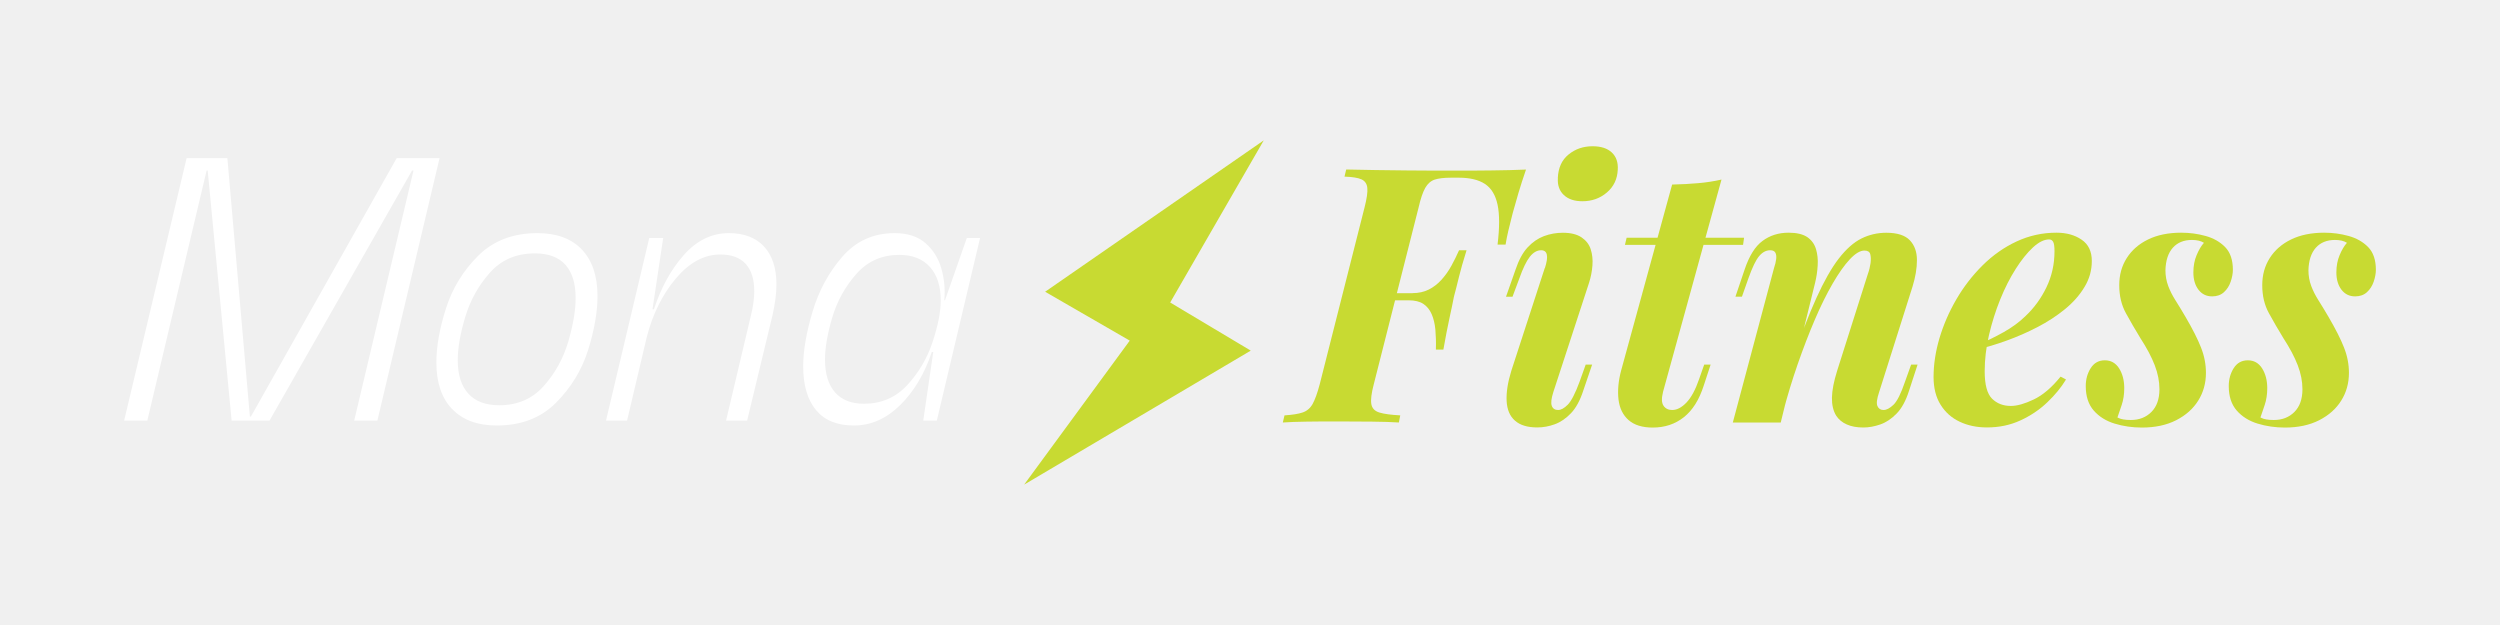
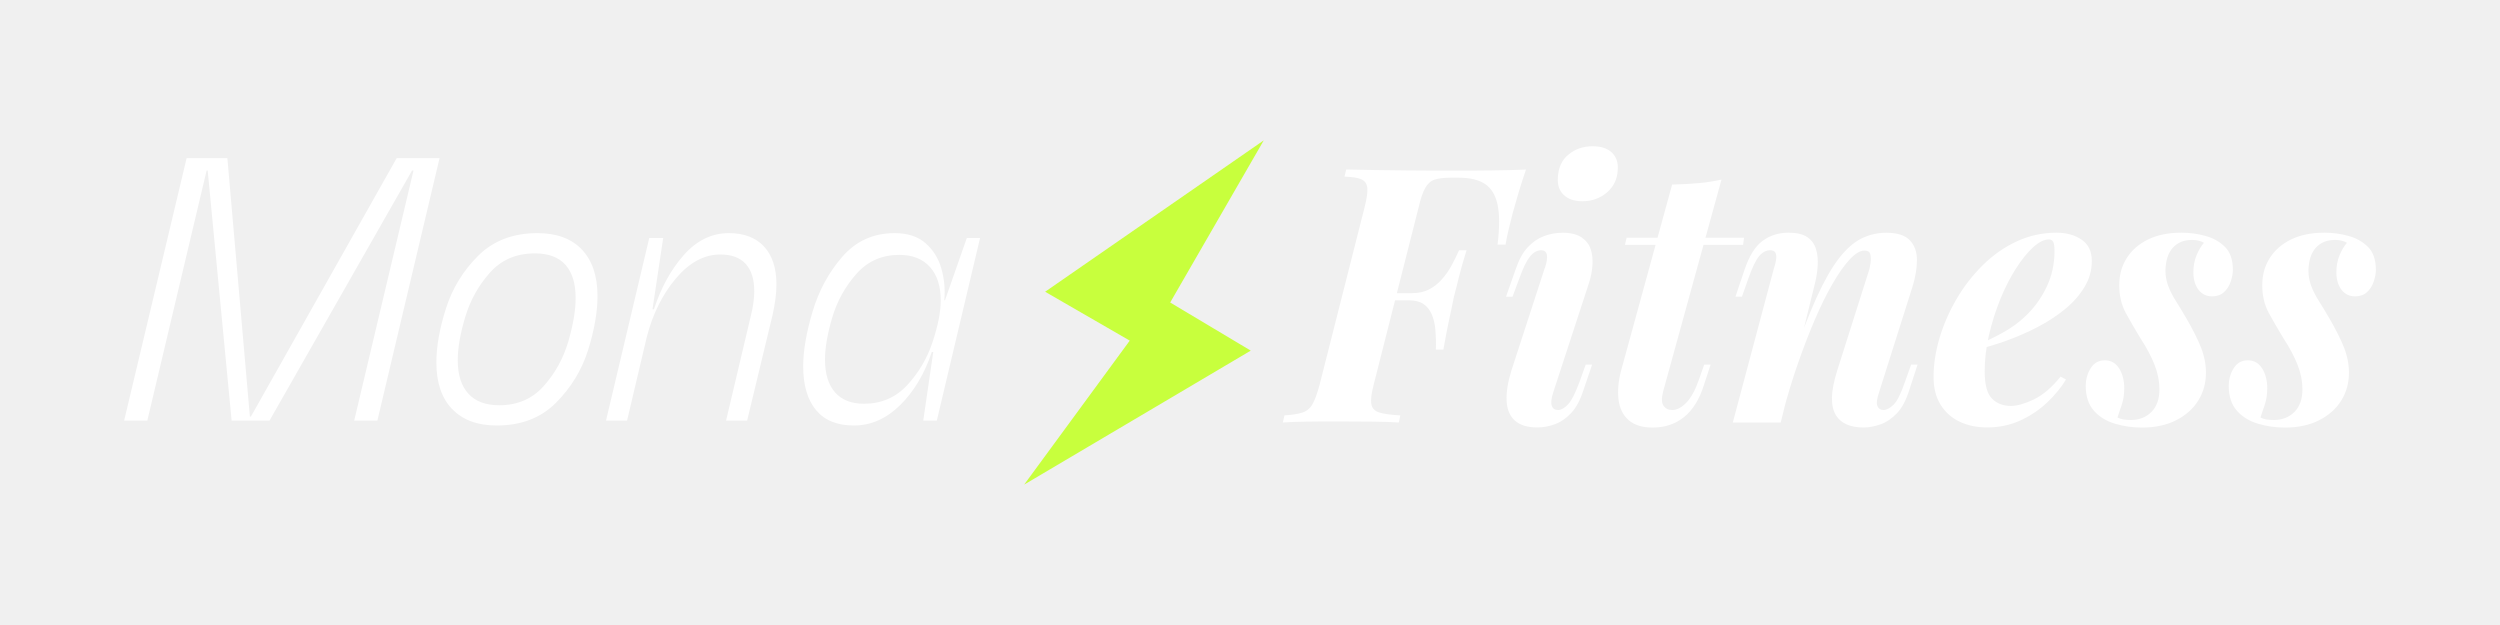
<svg xmlns="http://www.w3.org/2000/svg" id="Layer_1" data-name="Layer 1" viewBox="0 0 400 100">
  <defs>
    <style>
      .cls-1 {
        fill: #fff;
      }

      .cls-2 {
-         fill: #c8da32;
+         fill: #c8ff3d;
      }
    </style>
  </defs>
-   <g>
-     <path class="cls-2" d="M239.61,39.13c.33-2.71.33-4.83,0-6.38-.33-1.54-1-2.65-2.02-3.32-1.02-.67-2.42-1-4.19-1h-1.25c-1.13,0-2,.11-2.61.31-.62.21-1.12.65-1.5,1.32-.38.67-.74,1.71-1.06,3.12l-7.19,28.36c-.36,1.37-.49,2.4-.38,3.09s.54,1.14,1.28,1.37c.74.23,1.86.38,3.35.46l-.22,1.14c-1.13-.08-2.57-.12-4.33-.14-1.76-.02-3.55-.03-5.37-.03s-3.5,0-5.06.03c-1.56.02-2.83.07-3.81.14l.27-1.14c1.24-.08,2.2-.23,2.89-.46.69-.23,1.23-.69,1.61-1.37.38-.69.75-1.71,1.12-3.09l7.19-28.36c.36-1.41.51-2.45.44-3.12-.07-.67-.39-1.12-.95-1.37-.56-.25-1.46-.39-2.7-.43l.27-1.14c1.49.04,3.07.07,4.74.09,1.67.02,3.32.04,4.96.06,1.63.02,3.15.03,4.55.03h3.46c1.63,0,3.48,0,5.53-.03,2.05-.02,3.89-.07,5.53-.14-.47,1.37-.87,2.61-1.2,3.72-.33,1.11-.64,2.19-.93,3.26-.25.99-.48,1.91-.68,2.74-.2.84-.35,1.6-.46,2.29h-1.25ZM220.11,48.05l.27-1.14h11.33l-.22,1.14h-11.38ZM225.99,46.9c.98,0,1.85-.19,2.61-.57.76-.38,1.44-.91,2.04-1.57.6-.67,1.13-1.41,1.58-2.23.45-.82.86-1.65,1.23-2.49h1.2c-.54,1.75-.95,3.15-1.2,4.2s-.53,2.13-.82,3.23c-.22,1.11-.46,2.29-.74,3.55s-.59,2.9-.95,4.92h-1.2c.04-1.18,0-2.25-.08-3.2-.09-.95-.29-1.78-.6-2.49-.31-.7-.75-1.25-1.33-1.63s-1.36-.57-2.34-.57l.6-1.14Z" />
-     <path class="cls-2" d="M247.18,42.9c.62-1.91.42-2.86-.6-2.86-.65,0-1.25.34-1.8,1.03s-1.11,1.85-1.69,3.49l-1.09,2.92h-1.04l1.53-4.35c.51-1.52,1.15-2.71,1.93-3.55.78-.84,1.65-1.44,2.61-1.8s1.97-.54,3.02-.54c1.27,0,2.27.25,3,.74.73.5,1.22,1.13,1.47,1.92.25.78.34,1.64.27,2.57-.07.93-.25,1.86-.54,2.77l-5.72,17.5c-.33,1.03-.41,1.76-.24,2.2.16.44.5.66,1.01.66.47,0,.99-.29,1.55-.86.56-.57,1.19-1.79,1.88-3.66l.98-2.74h1.03l-1.42,4.17c-.51,1.56-1.16,2.76-1.96,3.6-.8.84-1.66,1.43-2.59,1.77-.93.34-1.86.51-2.81.51-1.56,0-2.75-.36-3.57-1.09-.82-.72-1.26-1.77-1.33-3.14-.07-1.37.18-2.99.76-4.86l5.34-16.41ZM249.25,28.49c.07-1.64.64-2.9,1.72-3.77,1.07-.88,2.35-1.32,3.84-1.32,1.34,0,2.37.33,3.08,1,.71.67,1.03,1.59.95,2.77-.07,1.49-.65,2.7-1.74,3.63-1.09.93-2.4,1.4-3.92,1.4-1.27,0-2.26-.33-2.97-1-.71-.67-1.03-1.57-.95-2.72Z" />
-     <path class="cls-2" d="M266.08,62.74c-.25.99-.23,1.71.08,2.17.31.46.77.69,1.39.69.76,0,1.52-.4,2.29-1.2.76-.8,1.43-2.04,2.01-3.72l.82-2.34h1.03l-1.09,3.32c-.73,2.29-1.79,3.98-3.19,5.09-1.4,1.11-3.06,1.66-4.98,1.66-1.67,0-2.96-.4-3.87-1.2-.91-.8-1.44-1.9-1.61-3.29-.16-1.39-.03-2.93.41-4.6l8.17-29.79c1.56-.04,2.98-.11,4.25-.23,1.27-.11,2.49-.31,3.65-.57l-9.37,34.02ZM279.05,38.04l-.16,1.14h-18.9l.27-1.14h18.79Z" />
-     <path class="cls-2" d="M284.93,67.6h-7.68l6.59-24.7c.18-.53.3-1.02.35-1.46s0-.78-.14-1.03c-.15-.25-.42-.37-.82-.37-.65,0-1.24.31-1.77.94s-1.1,1.82-1.72,3.57l-1.03,2.92h-1.04l1.47-4.35c.73-2.17,1.68-3.7,2.86-4.57,1.18-.88,2.57-1.32,4.17-1.32,1.31,0,2.3.24,3,.71.69.48,1.15,1.12,1.39,1.92.24.8.33,1.67.27,2.6-.05.93-.19,1.86-.41,2.77l-5.5,22.36ZM286.67,57.94c1.42-4.15,2.73-7.58,3.95-10.26,1.22-2.69,2.41-4.79,3.59-6.32,1.18-1.52,2.39-2.59,3.62-3.2,1.23-.61,2.56-.92,3.98-.92,1.74,0,3,.4,3.76,1.2.76.8,1.14,1.86,1.14,3.17s-.24,2.74-.71,4.26l-5.34,16.87c-.36,1.07-.46,1.81-.27,2.23.18.42.51.63.98.63s1-.28,1.58-.83c.58-.55,1.2-1.78,1.85-3.69l.98-2.74h1.03l-1.36,4.17c-.51,1.6-1.17,2.82-1.99,3.66-.82.84-1.69,1.42-2.61,1.74-.93.32-1.82.49-2.7.49-1.05,0-1.94-.16-2.67-.49-.73-.32-1.29-.79-1.69-1.4-.47-.76-.7-1.72-.68-2.89.02-1.16.3-2.6.84-4.32l4.9-15.44c.22-.61.36-1.2.44-1.77.07-.57.05-1.05-.05-1.43s-.42-.57-.93-.57c-.69,0-1.47.47-2.34,1.4s-1.79,2.23-2.75,3.89c-.96,1.66-1.92,3.59-2.86,5.8-.95,2.21-1.85,4.57-2.72,7.06-.87,2.5-1.65,5.06-2.34,7.69l1.36-8Z" />
-     <path class="cls-2" d="M316.36,55.19c1.49-.61,2.9-1.3,4.25-2.06,1.34-.76,2.49-1.6,3.43-2.52,1.42-1.33,2.55-2.89,3.4-4.66.85-1.77,1.28-3.69,1.28-5.75,0-.76-.07-1.27-.22-1.52-.15-.25-.36-.37-.65-.37-.8,0-1.66.43-2.59,1.29-.93.86-1.84,2-2.75,3.43-.91,1.43-1.74,3.06-2.48,4.89-.74,1.83-1.34,3.74-1.8,5.72-.46,1.98-.68,3.91-.68,5.77,0,2.14.39,3.59,1.17,4.37.78.78,1.79,1.17,3.02,1.17.98,0,2.2-.34,3.65-1.03,1.45-.69,2.89-1.91,4.3-3.66l.87.46c-.76,1.26-1.76,2.48-3,3.66-1.24,1.18-2.67,2.14-4.3,2.89s-3.41,1.12-5.34,1.12c-1.63,0-3.1-.31-4.38-.92-1.29-.61-2.31-1.52-3.05-2.72-.75-1.2-1.12-2.68-1.12-4.43,0-2.02.32-4.1.95-6.23.64-2.13,1.53-4.2,2.7-6.2,1.16-2,2.56-3.81,4.19-5.43,1.63-1.62,3.45-2.9,5.45-3.83,2-.93,4.12-1.4,6.37-1.4,1.6,0,2.94.37,4.03,1.12,1.09.74,1.63,1.88,1.63,3.4s-.39,2.88-1.17,4.17c-.78,1.3-1.82,2.48-3.13,3.55-1.31,1.07-2.77,2.02-4.38,2.86-1.62.84-3.27,1.56-4.96,2.17-1.69.61-3.28,1.09-4.77,1.43l.05-.74Z" />
-     <path class="cls-2" d="M338.8,66.8c.29.15.6.26.93.31s.73.09,1.2.09c1.34,0,2.44-.43,3.3-1.29.85-.86,1.28-2.07,1.28-3.63,0-1.26-.25-2.54-.76-3.86-.51-1.32-1.27-2.75-2.29-4.32-.84-1.37-1.61-2.71-2.32-4-.71-1.3-1.06-2.78-1.06-4.46s.4-3.09,1.2-4.35c.8-1.26,1.93-2.25,3.4-2.97,1.47-.72,3.24-1.09,5.31-1.09,1.34,0,2.64.17,3.89.52,1.25.34,2.3.93,3.13,1.77.83.84,1.25,2.06,1.25,3.66,0,.57-.12,1.2-.35,1.89-.24.69-.6,1.25-1.09,1.69-.49.44-1.12.66-1.88.66-.91,0-1.63-.35-2.18-1.06-.54-.7-.82-1.63-.82-2.77,0-1.03.17-1.95.52-2.77.34-.82.73-1.48,1.17-1.97-.47-.3-1.11-.46-1.91-.46-1.31,0-2.33.42-3.08,1.26-.74.84-1.13,2.04-1.17,3.6,0,.88.15,1.71.44,2.49.29.78.69,1.57,1.2,2.37.51.8,1.05,1.7,1.63,2.69,1.09,1.87,1.9,3.47,2.42,4.8.53,1.33.79,2.69.79,4.06,0,1.64-.41,3.12-1.23,4.43-.82,1.32-2,2.36-3.54,3.15-1.54.78-3.37,1.17-5.47,1.17-1.53,0-2.98-.21-4.36-.63-1.38-.42-2.5-1.12-3.35-2.09-.85-.97-1.28-2.28-1.28-3.92,0-1.07.26-2.02.79-2.86.53-.84,1.28-1.26,2.26-1.26s1.74.43,2.29,1.29c.54.86.82,1.92.82,3.17,0,.99-.14,1.89-.41,2.69s-.5,1.47-.68,2Z" />
-     <path class="cls-2" d="M361.68,66.8c.29.15.6.26.93.31s.73.09,1.2.09c1.34,0,2.44-.43,3.3-1.29.85-.86,1.28-2.07,1.28-3.63,0-1.26-.25-2.54-.76-3.86-.51-1.32-1.27-2.75-2.29-4.32-.84-1.37-1.61-2.71-2.32-4-.71-1.3-1.06-2.78-1.06-4.46s.4-3.09,1.2-4.35c.8-1.26,1.93-2.25,3.4-2.97,1.47-.72,3.24-1.09,5.31-1.09,1.34,0,2.64.17,3.89.52,1.25.34,2.3.93,3.13,1.77.83.84,1.25,2.06,1.25,3.66,0,.57-.12,1.2-.35,1.89-.24.69-.6,1.25-1.09,1.69-.49.44-1.12.66-1.88.66-.91,0-1.63-.35-2.18-1.06-.54-.7-.82-1.63-.82-2.77,0-1.03.17-1.95.52-2.77.34-.82.73-1.48,1.17-1.97-.47-.3-1.11-.46-1.91-.46-1.31,0-2.33.42-3.08,1.26-.74.84-1.13,2.04-1.17,3.6,0,.88.15,1.71.44,2.49.29.78.69,1.57,1.2,2.37.51.8,1.05,1.7,1.63,2.69,1.09,1.87,1.9,3.47,2.42,4.8.53,1.33.79,2.69.79,4.06,0,1.64-.41,3.12-1.23,4.43-.82,1.32-2,2.36-3.54,3.15-1.54.78-3.37,1.17-5.47,1.17-1.53,0-2.98-.21-4.36-.63-1.38-.42-2.5-1.12-3.35-2.09-.85-.97-1.28-2.28-1.28-3.92,0-1.07.26-2.02.79-2.86.53-.84,1.28-1.26,2.26-1.26s1.74.43,2.29,1.29c.54.86.82,1.92.82,3.17,0,.99-.14,1.89-.41,2.69s-.5,1.47-.68,2Z" />
+   <g class="cls-1">
+     <path d="M239.61,39.13c.33-2.71.33-4.83,0-6.38-.33-1.54-1-2.65-2.02-3.32-1.02-.67-2.42-1-4.19-1h-1.25c-1.13,0-2,.11-2.61.31-.62.21-1.12.65-1.5,1.32-.38.67-.74,1.71-1.06,3.12l-7.19,28.36c-.36,1.37-.49,2.4-.38,3.09s.54,1.14,1.28,1.37c.74.23,1.86.38,3.35.46l-.22,1.14c-1.13-.08-2.57-.12-4.33-.14-1.76-.02-3.55-.03-5.37-.03s-3.5,0-5.06.03c-1.56.02-2.83.07-3.81.14l.27-1.14c1.24-.08,2.2-.23,2.89-.46.69-.23,1.23-.69,1.61-1.37.38-.69.75-1.71,1.12-3.09l7.19-28.36c.36-1.41.51-2.45.44-3.12-.07-.67-.39-1.12-.95-1.37-.56-.25-1.46-.39-2.7-.43l.27-1.14c1.49.04,3.07.07,4.74.09,1.67.02,3.32.04,4.96.06,1.63.02,3.15.03,4.55.03h3.46c1.63,0,3.48,0,5.53-.03,2.05-.02,3.89-.07,5.53-.14-.47,1.37-.87,2.61-1.2,3.72-.33,1.11-.64,2.19-.93,3.26-.25.99-.48,1.91-.68,2.74-.2.84-.35,1.6-.46,2.29h-1.25ZM220.11,48.05l.27-1.14h11.33l-.22,1.14h-11.38ZM225.99,46.9c.98,0,1.85-.19,2.61-.57.76-.38,1.44-.91,2.04-1.57.6-.67,1.13-1.41,1.58-2.23.45-.82.86-1.65,1.23-2.49h1.2c-.54,1.75-.95,3.15-1.2,4.2s-.53,2.13-.82,3.23c-.22,1.11-.46,2.29-.74,3.55s-.59,2.9-.95,4.92h-1.2c.04-1.18,0-2.25-.08-3.2-.09-.95-.29-1.78-.6-2.49-.31-.7-.75-1.25-1.33-1.63s-1.36-.57-2.34-.57l.6-1.14Z" />
+     <path d="M247.18,42.9c.62-1.91.42-2.86-.6-2.86-.65,0-1.25.34-1.8,1.03s-1.11,1.85-1.69,3.49l-1.09,2.92h-1.04l1.53-4.35c.51-1.52,1.15-2.71,1.93-3.55.78-.84,1.65-1.44,2.61-1.8s1.97-.54,3.02-.54c1.27,0,2.27.25,3,.74.73.5,1.22,1.13,1.47,1.92.25.78.34,1.64.27,2.57-.07.93-.25,1.86-.54,2.77l-5.72,17.5c-.33,1.03-.41,1.76-.24,2.2.16.44.5.66,1.01.66.47,0,.99-.29,1.55-.86.56-.57,1.19-1.79,1.88-3.66l.98-2.74h1.03l-1.42,4.17c-.51,1.56-1.16,2.76-1.96,3.6-.8.84-1.66,1.43-2.59,1.77-.93.34-1.86.51-2.81.51-1.56,0-2.75-.36-3.57-1.09-.82-.72-1.26-1.77-1.33-3.14-.07-1.37.18-2.99.76-4.86l5.34-16.41ZM249.25,28.49c.07-1.64.64-2.9,1.72-3.77,1.07-.88,2.35-1.32,3.84-1.32,1.34,0,2.37.33,3.08,1,.71.67,1.03,1.59.95,2.77-.07,1.49-.65,2.7-1.74,3.63-1.09.93-2.4,1.4-3.92,1.4-1.27,0-2.26-.33-2.97-1-.71-.67-1.03-1.57-.95-2.72Z" />
+     <path d="M266.08,62.74c-.25.99-.23,1.71.08,2.17.31.46.77.69,1.39.69.76,0,1.52-.4,2.29-1.2.76-.8,1.43-2.04,2.01-3.72l.82-2.34h1.03l-1.09,3.32c-.73,2.29-1.79,3.98-3.19,5.09-1.4,1.11-3.06,1.66-4.98,1.66-1.67,0-2.96-.4-3.87-1.2-.91-.8-1.44-1.9-1.61-3.29-.16-1.39-.03-2.93.41-4.6l8.17-29.79c1.56-.04,2.98-.11,4.25-.23,1.27-.11,2.49-.31,3.65-.57l-9.37,34.02ZM279.05,38.04l-.16,1.14h-18.9l.27-1.14h18.79Z" />
+     <path d="M284.93,67.6h-7.68l6.59-24.7c.18-.53.3-1.02.35-1.46s0-.78-.14-1.03c-.15-.25-.42-.37-.82-.37-.65,0-1.24.31-1.77.94s-1.1,1.82-1.72,3.57l-1.03,2.92h-1.04l1.47-4.35c.73-2.17,1.68-3.7,2.86-4.57,1.18-.88,2.57-1.32,4.17-1.32,1.31,0,2.3.24,3,.71.69.48,1.15,1.12,1.39,1.92.24.8.33,1.67.27,2.6-.05.93-.19,1.86-.41,2.77l-5.5,22.36ZM286.67,57.94c1.42-4.15,2.73-7.58,3.95-10.26,1.22-2.69,2.41-4.79,3.59-6.32,1.18-1.52,2.39-2.59,3.62-3.2,1.23-.61,2.56-.92,3.98-.92,1.74,0,3,.4,3.76,1.2.76.8,1.14,1.86,1.14,3.17s-.24,2.74-.71,4.26l-5.34,16.87c-.36,1.07-.46,1.81-.27,2.23.18.42.51.63.98.63s1-.28,1.58-.83c.58-.55,1.2-1.78,1.85-3.69l.98-2.74h1.03l-1.36,4.17c-.51,1.6-1.17,2.82-1.99,3.66-.82.84-1.69,1.42-2.61,1.74-.93.32-1.82.49-2.7.49-1.05,0-1.94-.16-2.67-.49-.73-.32-1.29-.79-1.69-1.4-.47-.76-.7-1.72-.68-2.89.02-1.16.3-2.6.84-4.32l4.9-15.44c.22-.61.36-1.2.44-1.77.07-.57.05-1.05-.05-1.43s-.42-.57-.93-.57c-.69,0-1.47.47-2.34,1.4s-1.79,2.23-2.75,3.89c-.96,1.66-1.92,3.59-2.86,5.8-.95,2.21-1.85,4.57-2.72,7.06-.87,2.5-1.65,5.06-2.34,7.69l1.36-8Z" />
+     <path d="M316.36,55.19c1.49-.61,2.9-1.3,4.25-2.06,1.34-.76,2.49-1.6,3.43-2.52,1.42-1.33,2.55-2.89,3.4-4.66.85-1.77,1.28-3.69,1.28-5.75,0-.76-.07-1.27-.22-1.52-.15-.25-.36-.37-.65-.37-.8,0-1.66.43-2.59,1.29-.93.86-1.84,2-2.75,3.43-.91,1.43-1.74,3.06-2.48,4.89-.74,1.83-1.34,3.74-1.8,5.72-.46,1.98-.68,3.91-.68,5.77,0,2.14.39,3.59,1.17,4.37.78.78,1.79,1.17,3.02,1.17.98,0,2.2-.34,3.65-1.03,1.45-.69,2.89-1.91,4.3-3.66l.87.46c-.76,1.26-1.76,2.48-3,3.66-1.24,1.18-2.67,2.14-4.3,2.89s-3.41,1.12-5.34,1.12c-1.63,0-3.1-.31-4.38-.92-1.29-.61-2.31-1.52-3.05-2.72-.75-1.2-1.12-2.68-1.12-4.43,0-2.02.32-4.1.95-6.23.64-2.13,1.53-4.2,2.7-6.2,1.16-2,2.56-3.81,4.19-5.43,1.63-1.62,3.45-2.9,5.45-3.83,2-.93,4.12-1.4,6.37-1.4,1.6,0,2.94.37,4.03,1.12,1.09.74,1.63,1.88,1.63,3.4s-.39,2.88-1.17,4.17c-.78,1.3-1.82,2.48-3.13,3.55-1.31,1.07-2.77,2.02-4.38,2.86-1.62.84-3.27,1.56-4.96,2.17-1.69.61-3.28,1.09-4.77,1.43l.05-.74Z" />
+     <path d="M338.8,66.8c.29.15.6.26.93.31s.73.09,1.2.09c1.34,0,2.44-.43,3.3-1.29.85-.86,1.28-2.07,1.28-3.63,0-1.26-.25-2.54-.76-3.86-.51-1.32-1.27-2.75-2.29-4.32-.84-1.37-1.61-2.71-2.32-4-.71-1.3-1.06-2.78-1.06-4.46s.4-3.09,1.2-4.35c.8-1.26,1.93-2.25,3.4-2.97,1.47-.72,3.24-1.09,5.31-1.09,1.34,0,2.64.17,3.89.52,1.25.34,2.3.93,3.13,1.77.83.84,1.25,2.06,1.25,3.66,0,.57-.12,1.2-.35,1.89-.24.69-.6,1.25-1.09,1.69-.49.44-1.12.66-1.88.66-.91,0-1.63-.35-2.18-1.06-.54-.7-.82-1.63-.82-2.77,0-1.03.17-1.95.52-2.77.34-.82.73-1.48,1.17-1.97-.47-.3-1.11-.46-1.91-.46-1.31,0-2.33.42-3.08,1.26-.74.84-1.13,2.04-1.17,3.6,0,.88.15,1.71.44,2.49.29.78.69,1.57,1.2,2.37.51.8,1.05,1.7,1.63,2.69,1.09,1.87,1.9,3.47,2.42,4.8.53,1.33.79,2.69.79,4.06,0,1.64-.41,3.12-1.23,4.43-.82,1.32-2,2.36-3.54,3.15-1.54.78-3.37,1.17-5.47,1.17-1.53,0-2.98-.21-4.36-.63-1.38-.42-2.5-1.12-3.35-2.09-.85-.97-1.28-2.28-1.28-3.92,0-1.07.26-2.02.79-2.86.53-.84,1.28-1.26,2.26-1.26s1.74.43,2.29,1.29c.54.86.82,1.92.82,3.17,0,.99-.14,1.89-.41,2.69s-.5,1.47-.68,2Z" />
+     <path d="M361.68,66.8c.29.15.6.26.93.31s.73.09,1.2.09c1.34,0,2.44-.43,3.3-1.29.85-.86,1.28-2.07,1.28-3.63,0-1.26-.25-2.54-.76-3.86-.51-1.32-1.27-2.75-2.29-4.32-.84-1.37-1.61-2.71-2.32-4-.71-1.3-1.06-2.78-1.06-4.46s.4-3.09,1.2-4.35c.8-1.26,1.93-2.25,3.4-2.97,1.47-.72,3.24-1.09,5.31-1.09,1.34,0,2.64.17,3.89.52,1.25.34,2.3.93,3.13,1.77.83.84,1.25,2.06,1.25,3.66,0,.57-.12,1.2-.35,1.89-.24.69-.6,1.25-1.09,1.69-.49.44-1.12.66-1.88.66-.91,0-1.63-.35-2.18-1.06-.54-.7-.82-1.63-.82-2.77,0-1.03.17-1.95.52-2.77.34-.82.73-1.48,1.17-1.97-.47-.3-1.11-.46-1.91-.46-1.31,0-2.33.42-3.08,1.26-.74.84-1.13,2.04-1.17,3.6,0,.88.15,1.71.44,2.49.29.78.69,1.57,1.2,2.37.51.8,1.05,1.7,1.63,2.69,1.09,1.87,1.9,3.47,2.42,4.8.53,1.33.79,2.69.79,4.06,0,1.64-.41,3.12-1.23,4.43-.82,1.32-2,2.36-3.54,3.15-1.54.78-3.37,1.17-5.47,1.17-1.53,0-2.98-.21-4.36-.63-1.38-.42-2.5-1.12-3.35-2.09-.85-.97-1.28-2.28-1.28-3.92,0-1.07.26-2.02.79-2.86.53-.84,1.28-1.26,2.26-1.26s1.74.43,2.29,1.29c.54.86.82,1.92.82,3.17,0,.99-.14,1.89-.41,2.69s-.5,1.47-.68,2Z" />
  </g>
-   <g>
-     <path class="cls-1" d="M33.23,27.28h-.17l-9.49,40.02h-3.71l10-42h6.52l3.6,41.34h.17l23.32-41.34h6.86l-9.95,42h-3.71l9.49-40.02h-.23l-22.81,40.02h-6.06l-3.83-40.02Z" />
-     <path class="cls-1" d="M72.33,65.44c-1.68-1.76-2.51-4.24-2.51-7.44,0-2.56.51-5.45,1.54-8.67,1.03-3.22,2.75-6.03,5.17-8.43,2.42-2.4,5.57-3.6,9.46-3.6,3.09,0,5.46.88,7.12,2.64,1.66,1.76,2.49,4.24,2.49,7.44,0,2.56-.51,5.44-1.51,8.64-1.01,3.2-2.73,6.01-5.14,8.43-2.42,2.42-5.57,3.63-9.46,3.63-3.09,0-5.47-.88-7.14-2.64ZM74.93,62.98c1.12,1.24,2.77,1.86,4.94,1.86,2.93,0,5.32-1.03,7.14-3.09,1.83-2.06,3.13-4.43,3.92-7.11.78-2.68,1.17-5,1.17-6.96,0-2.32-.54-4.09-1.63-5.31-1.09-1.22-2.71-1.83-4.89-1.83-2.97,0-5.37,1.03-7.2,3.09-1.83,2.06-3.14,4.42-3.94,7.08-.8,2.66-1.2,4.97-1.2,6.93,0,2.32.56,4.1,1.69,5.34Z" />
-     <path class="cls-1" d="M106.11,38.08l-1.71,11.4h.23c1.14-3.48,2.74-6.38,4.8-8.7,2.06-2.32,4.46-3.48,7.2-3.48,2.4,0,4.27.71,5.6,2.13,1.33,1.42,2,3.45,2,6.09,0,1.4-.21,3.04-.63,4.92l-4.06,16.86h-3.37l4-16.92c.34-1.4.51-2.66.51-3.78,0-1.92-.46-3.38-1.37-4.38-.91-1-2.27-1.5-4.06-1.5-2.59,0-4.96,1.28-7.12,3.84-2.15,2.56-3.71,5.7-4.66,9.42l-3.14,13.32h-3.37l6.92-29.22h2.23Z" />
-     <path class="cls-1" d="M130.57,65.62c-1.37-1.64-2.06-3.98-2.06-7.02,0-2.44.49-5.34,1.49-8.7.99-3.36,2.58-6.3,4.77-8.82,2.19-2.52,4.98-3.78,8.37-3.78,2.06,0,3.7.53,4.92,1.59,1.22,1.06,2.07,2.4,2.54,4.02.48,1.62.64,3.33.49,5.13h.11l3.49-9.96h2.12l-6.92,29.22h-2.17l1.6-10.98h-.23c-1.18,3.52-2.88,6.36-5.09,8.52s-4.67,3.24-7.37,3.24-4.69-.82-6.06-2.46ZM133.6,62.77c1.07,1.22,2.61,1.83,4.63,1.83,2.78,0,5.1-1,6.94-3,1.85-2,3.2-4.31,4.06-6.93.86-2.62,1.29-4.81,1.29-6.57,0-2.32-.58-4.12-1.74-5.4-1.16-1.28-2.79-1.92-4.89-1.92-2.78,0-5.07,1.01-6.86,3.03-1.79,2.02-3.08,4.34-3.86,6.96-.78,2.62-1.17,4.87-1.17,6.75,0,2.28.53,4.03,1.6,5.25Z" />
+   <g class="cls-1">
+     <path d="M33.23,27.28h-.17l-9.49,40.02h-3.71l10-42h6.52l3.6,41.34h.17l23.32-41.34h6.86l-9.95,42h-3.71l9.49-40.02h-.23l-22.81,40.02h-6.06l-3.83-40.02Z" />
+     <path d="M72.33,65.44c-1.68-1.76-2.51-4.24-2.51-7.44,0-2.56.51-5.45,1.54-8.67,1.03-3.22,2.75-6.03,5.17-8.43,2.42-2.4,5.57-3.6,9.46-3.6,3.09,0,5.46.88,7.12,2.64,1.66,1.76,2.49,4.24,2.49,7.44,0,2.56-.51,5.44-1.51,8.64-1.01,3.2-2.73,6.01-5.14,8.43-2.42,2.42-5.57,3.63-9.46,3.63-3.09,0-5.47-.88-7.14-2.64ZM74.93,62.98c1.12,1.24,2.77,1.86,4.94,1.86,2.93,0,5.32-1.03,7.14-3.09,1.83-2.06,3.13-4.43,3.92-7.11.78-2.68,1.17-5,1.17-6.96,0-2.32-.54-4.09-1.63-5.31-1.09-1.22-2.71-1.83-4.89-1.83-2.97,0-5.37,1.03-7.2,3.09-1.83,2.06-3.14,4.42-3.94,7.08-.8,2.66-1.2,4.97-1.2,6.93,0,2.32.56,4.1,1.69,5.34Z" />
+     <path d="M106.11,38.08l-1.71,11.4h.23c1.14-3.48,2.74-6.38,4.8-8.7,2.06-2.32,4.46-3.48,7.2-3.48,2.4,0,4.27.71,5.6,2.13,1.33,1.42,2,3.45,2,6.09,0,1.4-.21,3.04-.63,4.92l-4.06,16.86h-3.37l4-16.92c.34-1.4.51-2.66.51-3.78,0-1.92-.46-3.38-1.37-4.38-.91-1-2.27-1.5-4.06-1.5-2.59,0-4.96,1.28-7.12,3.84-2.15,2.56-3.71,5.7-4.66,9.42l-3.14,13.32h-3.37l6.92-29.22h2.23Z" />
+     <path d="M130.57,65.62c-1.37-1.64-2.06-3.98-2.06-7.02,0-2.44.49-5.34,1.49-8.7.99-3.36,2.58-6.3,4.77-8.82,2.19-2.52,4.98-3.78,8.37-3.78,2.06,0,3.7.53,4.92,1.59,1.22,1.06,2.07,2.4,2.54,4.02.48,1.62.64,3.33.49,5.13h.11l3.49-9.96h2.12l-6.92,29.22h-2.17l1.6-10.98h-.23c-1.18,3.52-2.88,6.36-5.09,8.52s-4.67,3.24-7.37,3.24-4.69-.82-6.06-2.46ZM133.6,62.77c1.07,1.22,2.61,1.83,4.63,1.83,2.78,0,5.1-1,6.94-3,1.85-2,3.2-4.31,4.06-6.93.86-2.62,1.29-4.81,1.29-6.57,0-2.32-.58-4.12-1.74-5.4-1.16-1.28-2.79-1.92-4.89-1.92-2.78,0-5.07,1.01-6.86,3.03-1.79,2.02-3.08,4.34-3.86,6.96-.78,2.62-1.17,4.87-1.17,6.75,0,2.28.53,4.03,1.6,5.25Z" />
  </g>
  <polygon class="cls-2" points="187.23 48.4 202.2 22.46 167.22 46.68 180.76 54.5 163.86 77.54 200.12 56.1 187.23 48.4" />
</svg>
